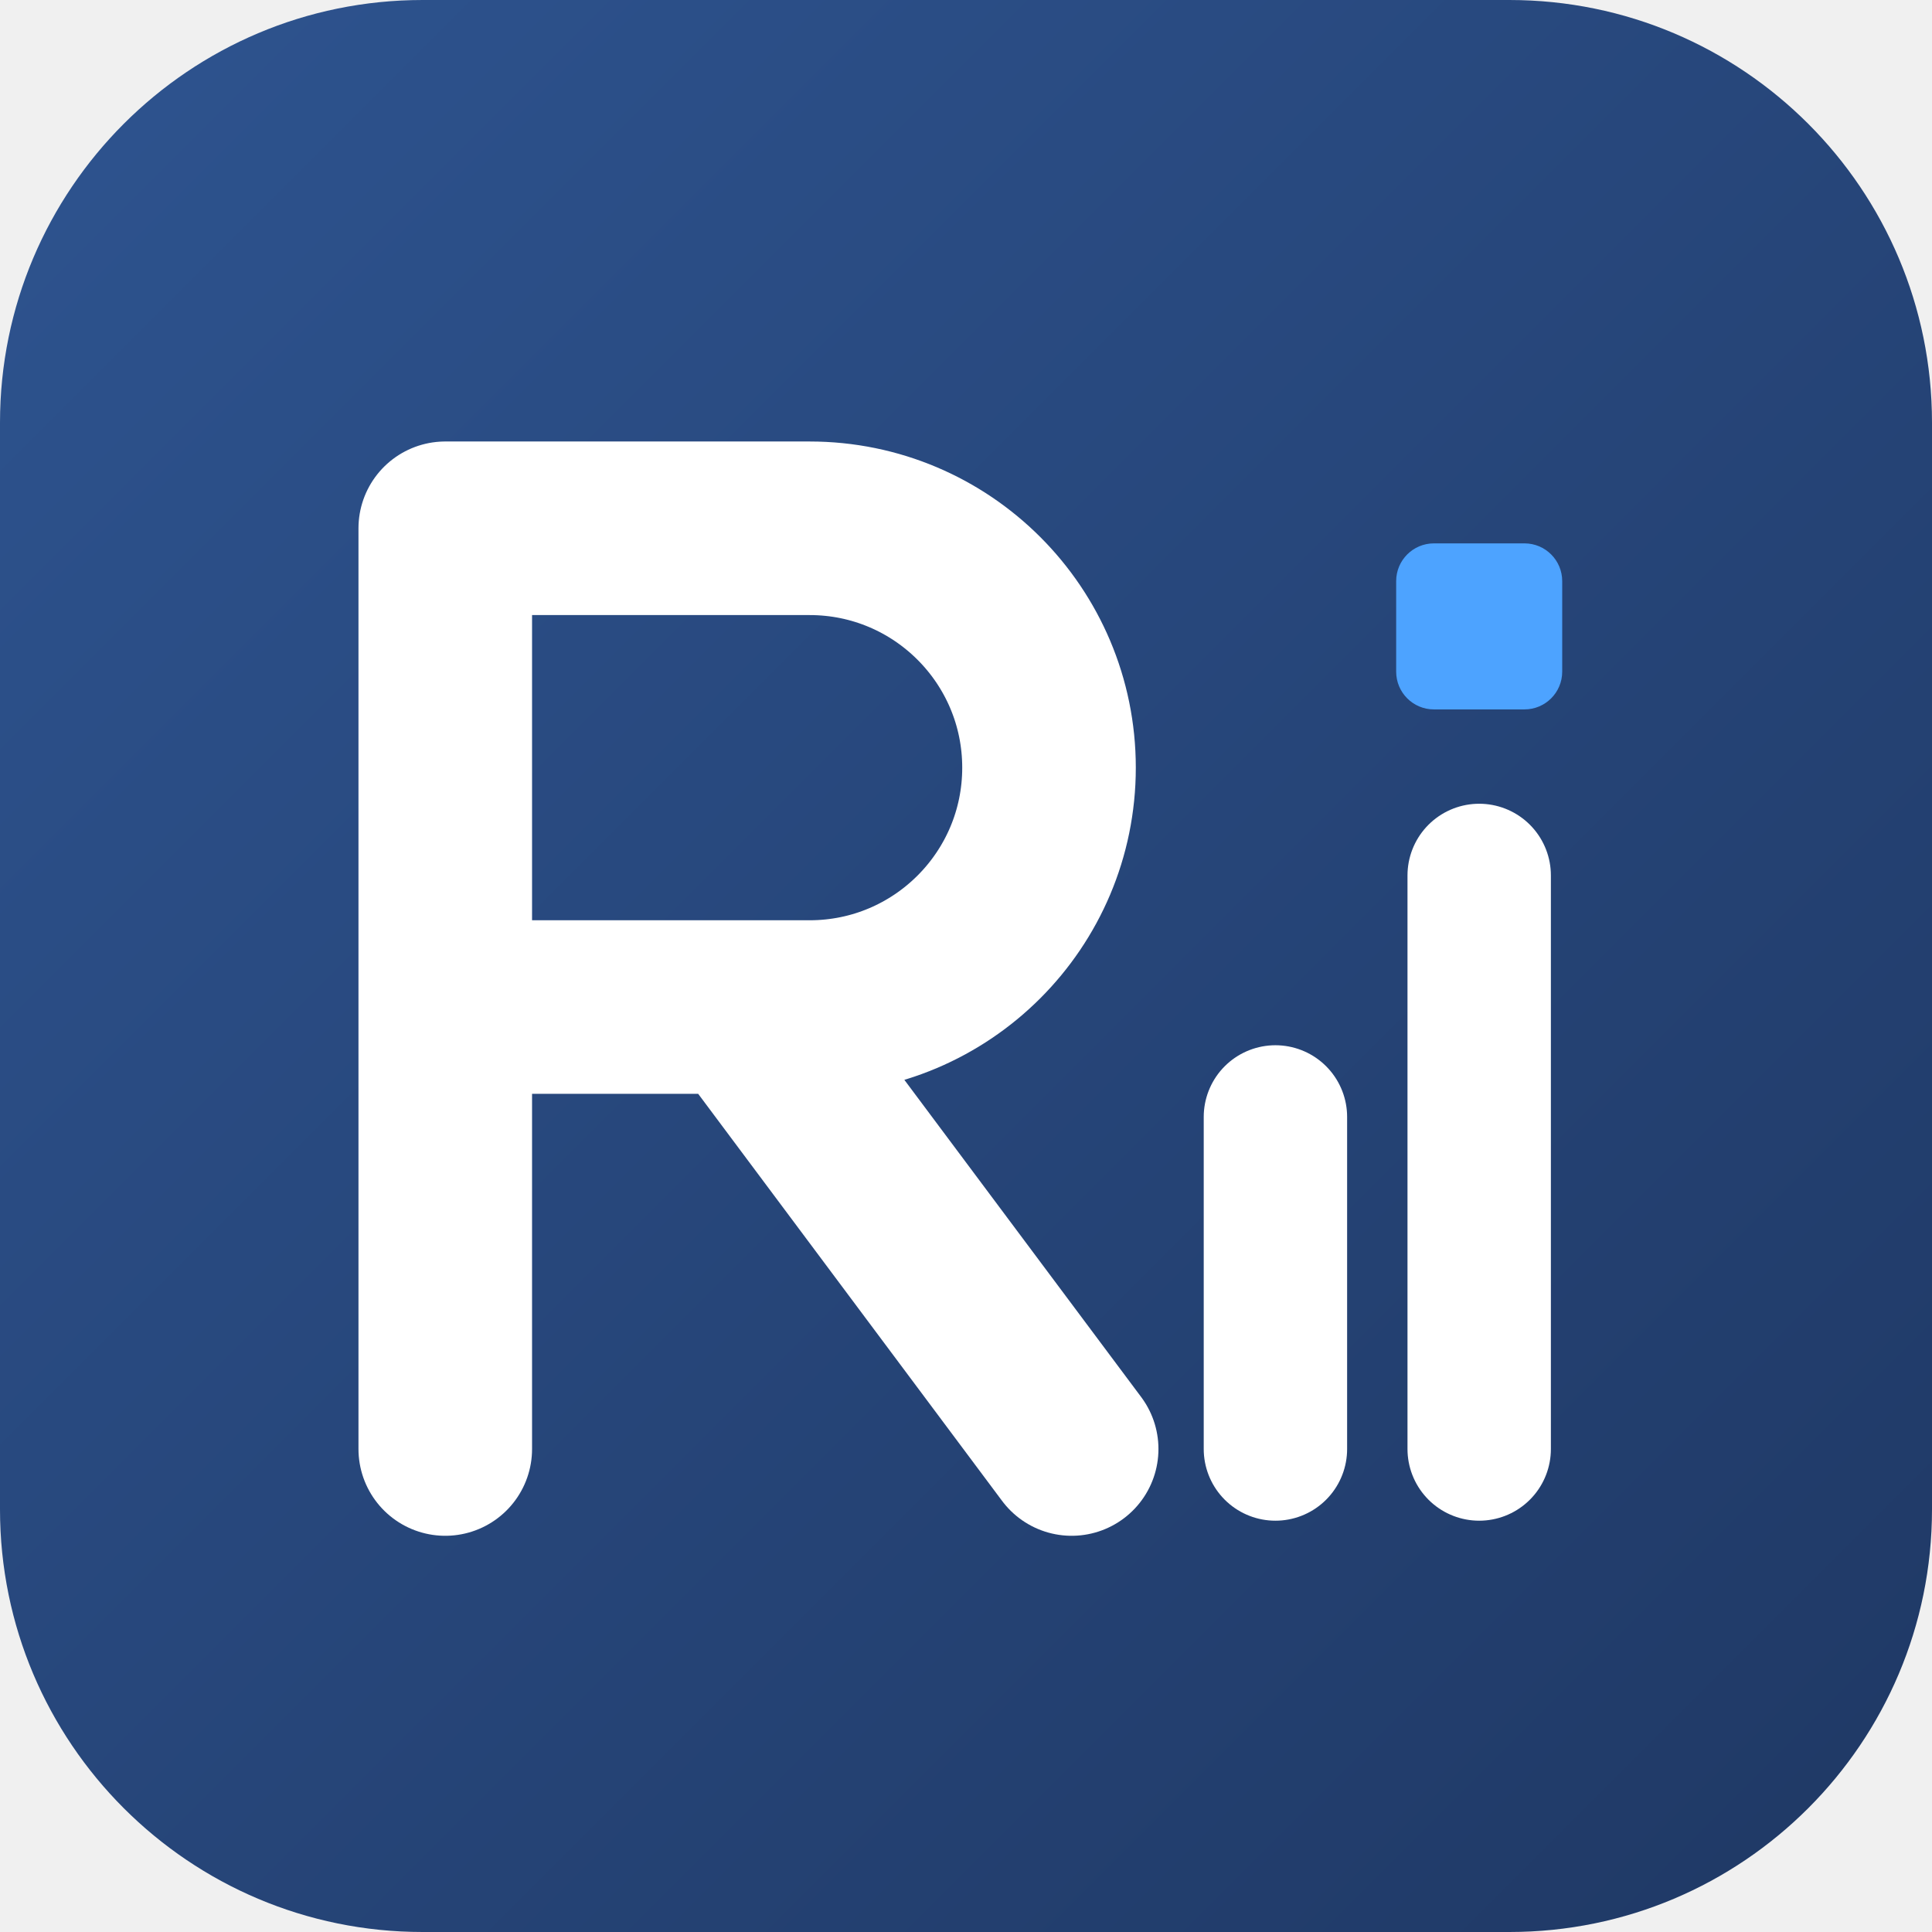
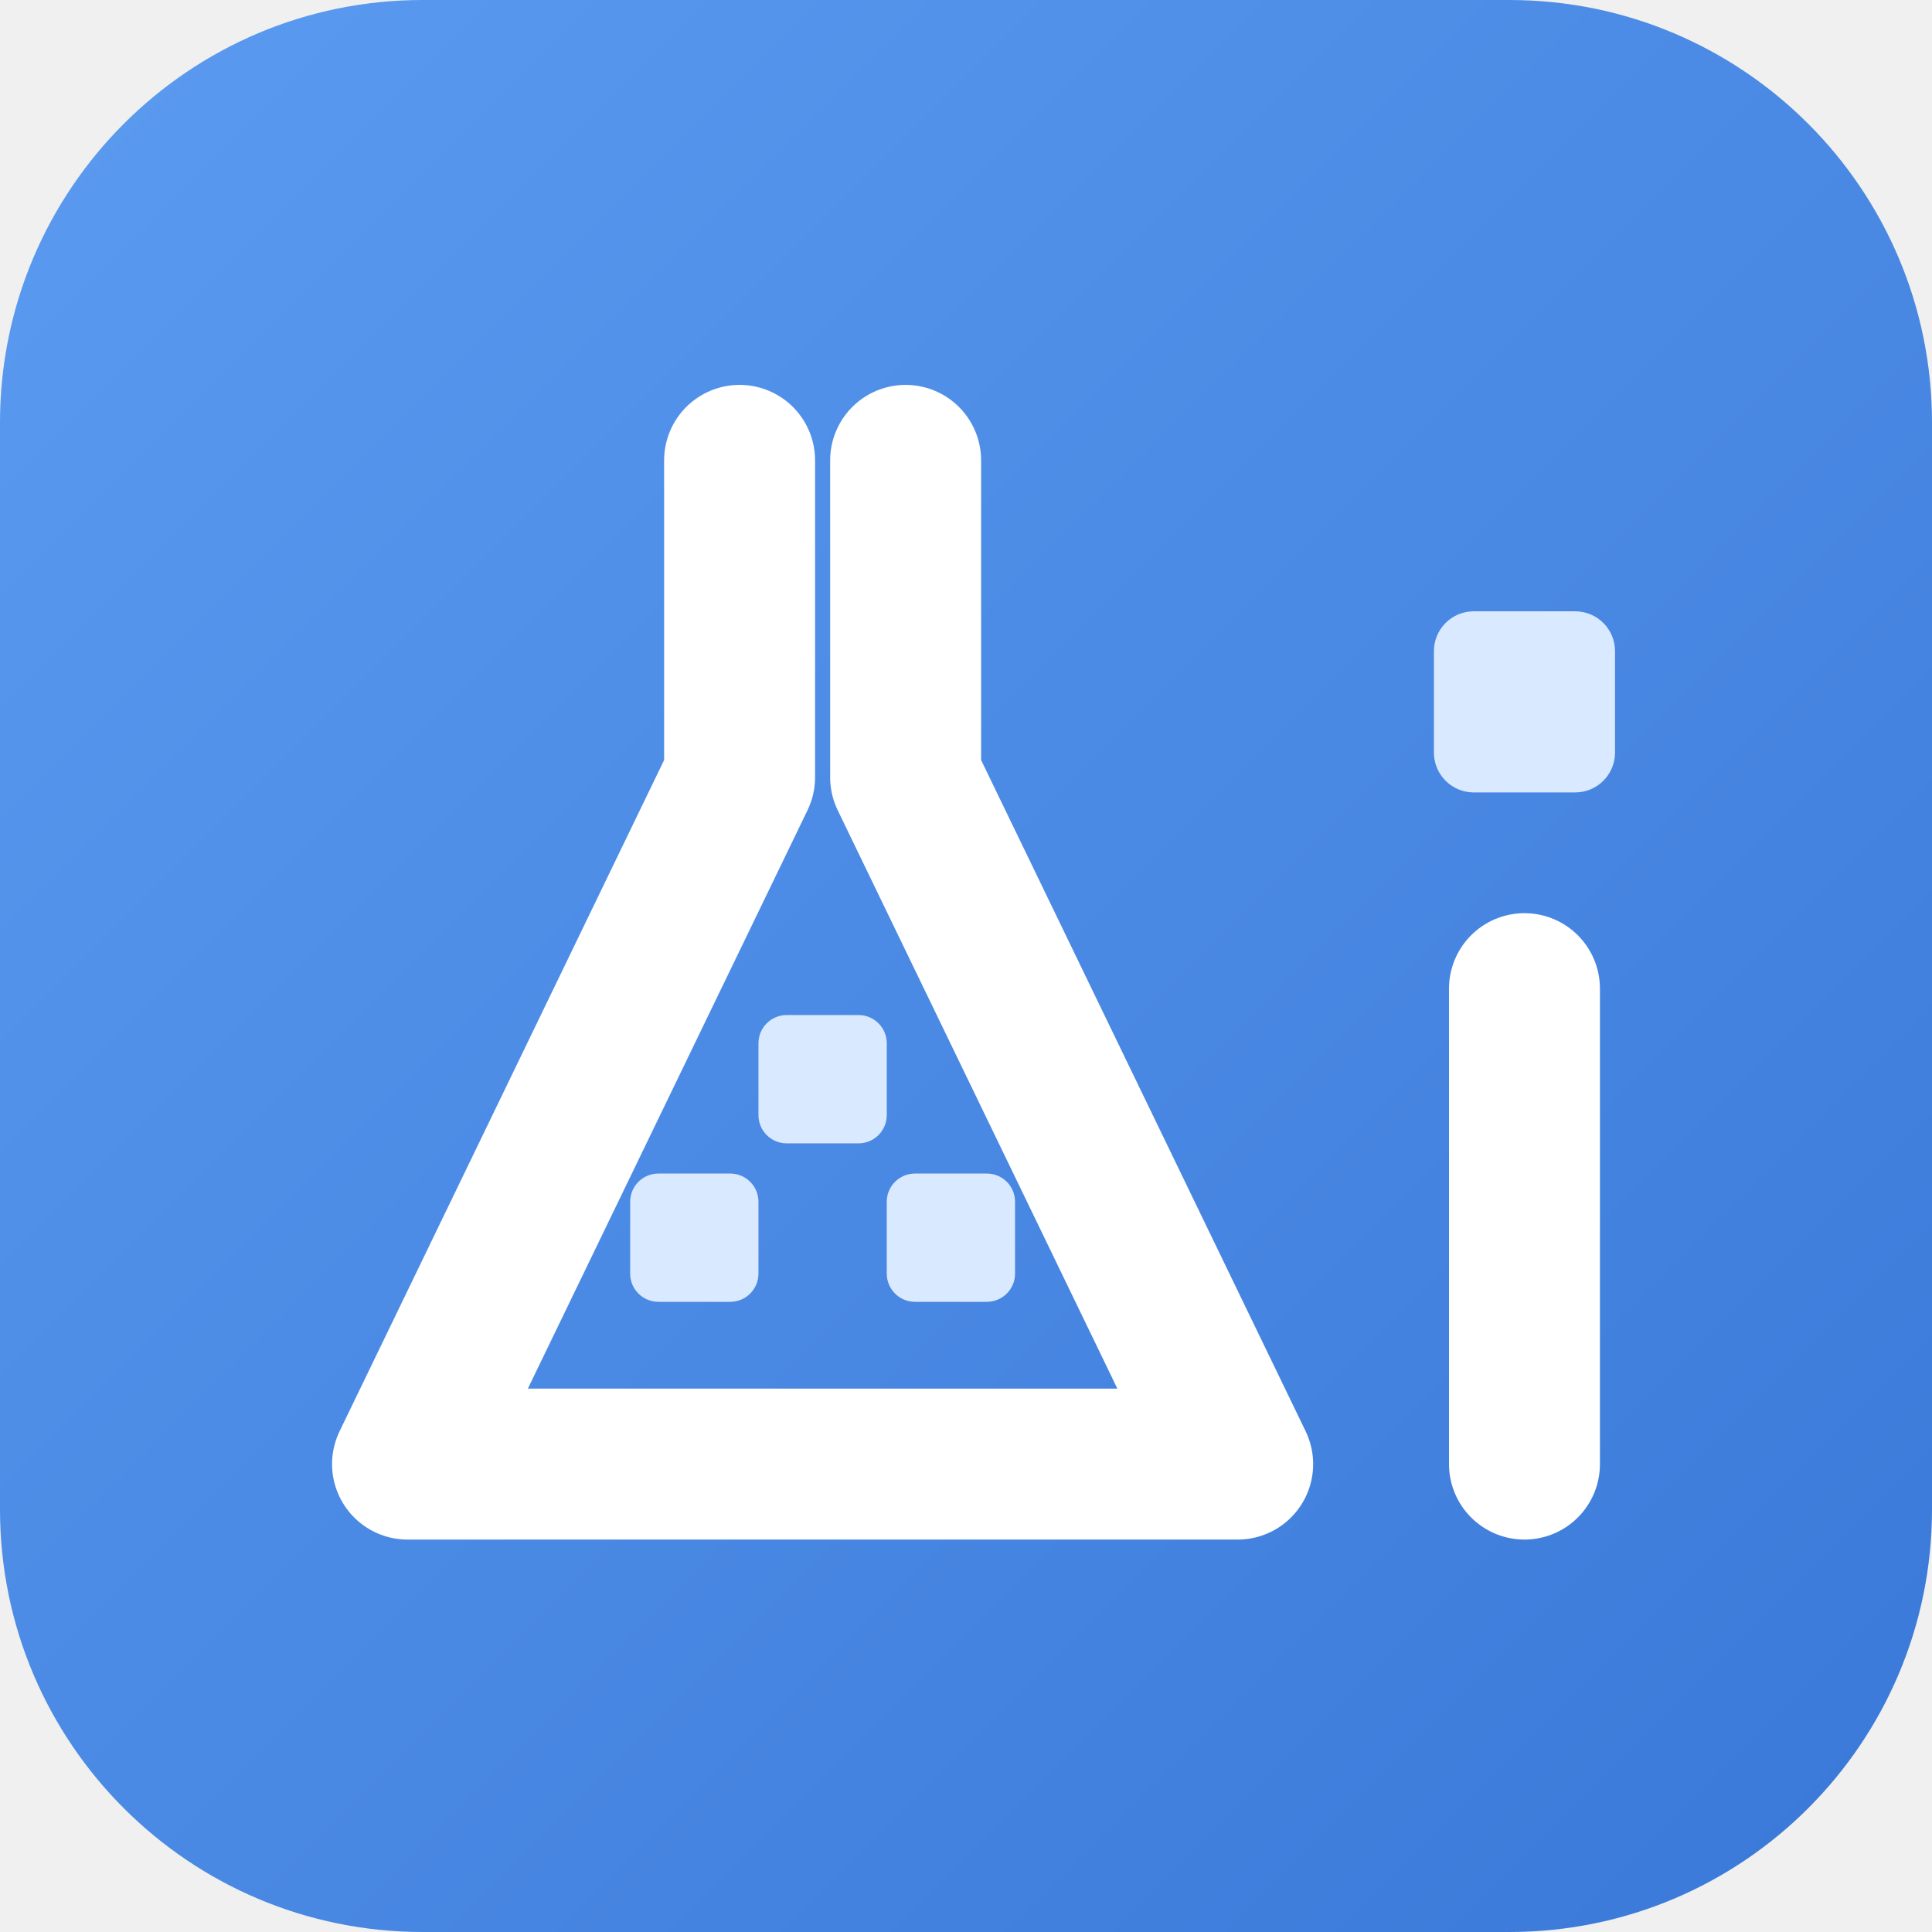
<svg xmlns="http://www.w3.org/2000/svg" viewBox="0 0 512 512">
  <defs>
    <linearGradient id="lg" x1="0" y1="0" x2="1" y2="1">
-       <stop offset="0" stop-color="#2E5490" />
-       <stop offset="1" stop-color="#1F3864" />
+       <stop offset="0" stop-color="#5B9BF0" />
+       <stop offset="1" stop-color="#3A78D8" />
    </linearGradient>
  </defs>
  <rect width="512" height="512" rx="112" fill="url(#lg)" />
-   <path d="M118,384 L118,140 L214.56,140 A63.44,63.44 0 0 1 214.56,266.88 L118,266.88 M196.56,266.88 L284,384" stroke-width="46" stroke="#fff" stroke-linecap="round" stroke-linejoin="round" fill="none" />
-   <line x1="338" y1="296" x2="338" y2="384" stroke-width="38" stroke="#fff" stroke-linecap="round" stroke-linejoin="round" fill="none" />
-   <line x1="392" y1="232" x2="392" y2="384" stroke-width="38" stroke="#fff" stroke-linecap="round" stroke-linejoin="round" fill="none" />
-   <rect x="370" y="144" width="44" height="44" rx="10" fill="#4DA3FF" />
+   <path d="M196,122 L196,206 L108,388 L328,388 L240,206 L240,122" stroke="#fff" stroke-width="40" stroke-linecap="round" stroke-linejoin="round" fill="none" />
+   <rect x="201" y="269" width="34" height="34" rx="7.48" fill="#D9E9FF" />
+   <rect x="167" y="311" width="34" height="34" rx="7.48" fill="#D9E9FF" />
+   <rect x="235" y="311" width="34" height="34" rx="7.48" fill="#D9E9FF" />
+   <line x1="404" y1="262" x2="404" y2="388" stroke="#fff" stroke-width="40" stroke-linecap="round" stroke-linejoin="round" fill="none" />
+   <rect x="380" y="162" width="48" height="48" rx="10.56" fill="#D9E9FF" />
</svg>
